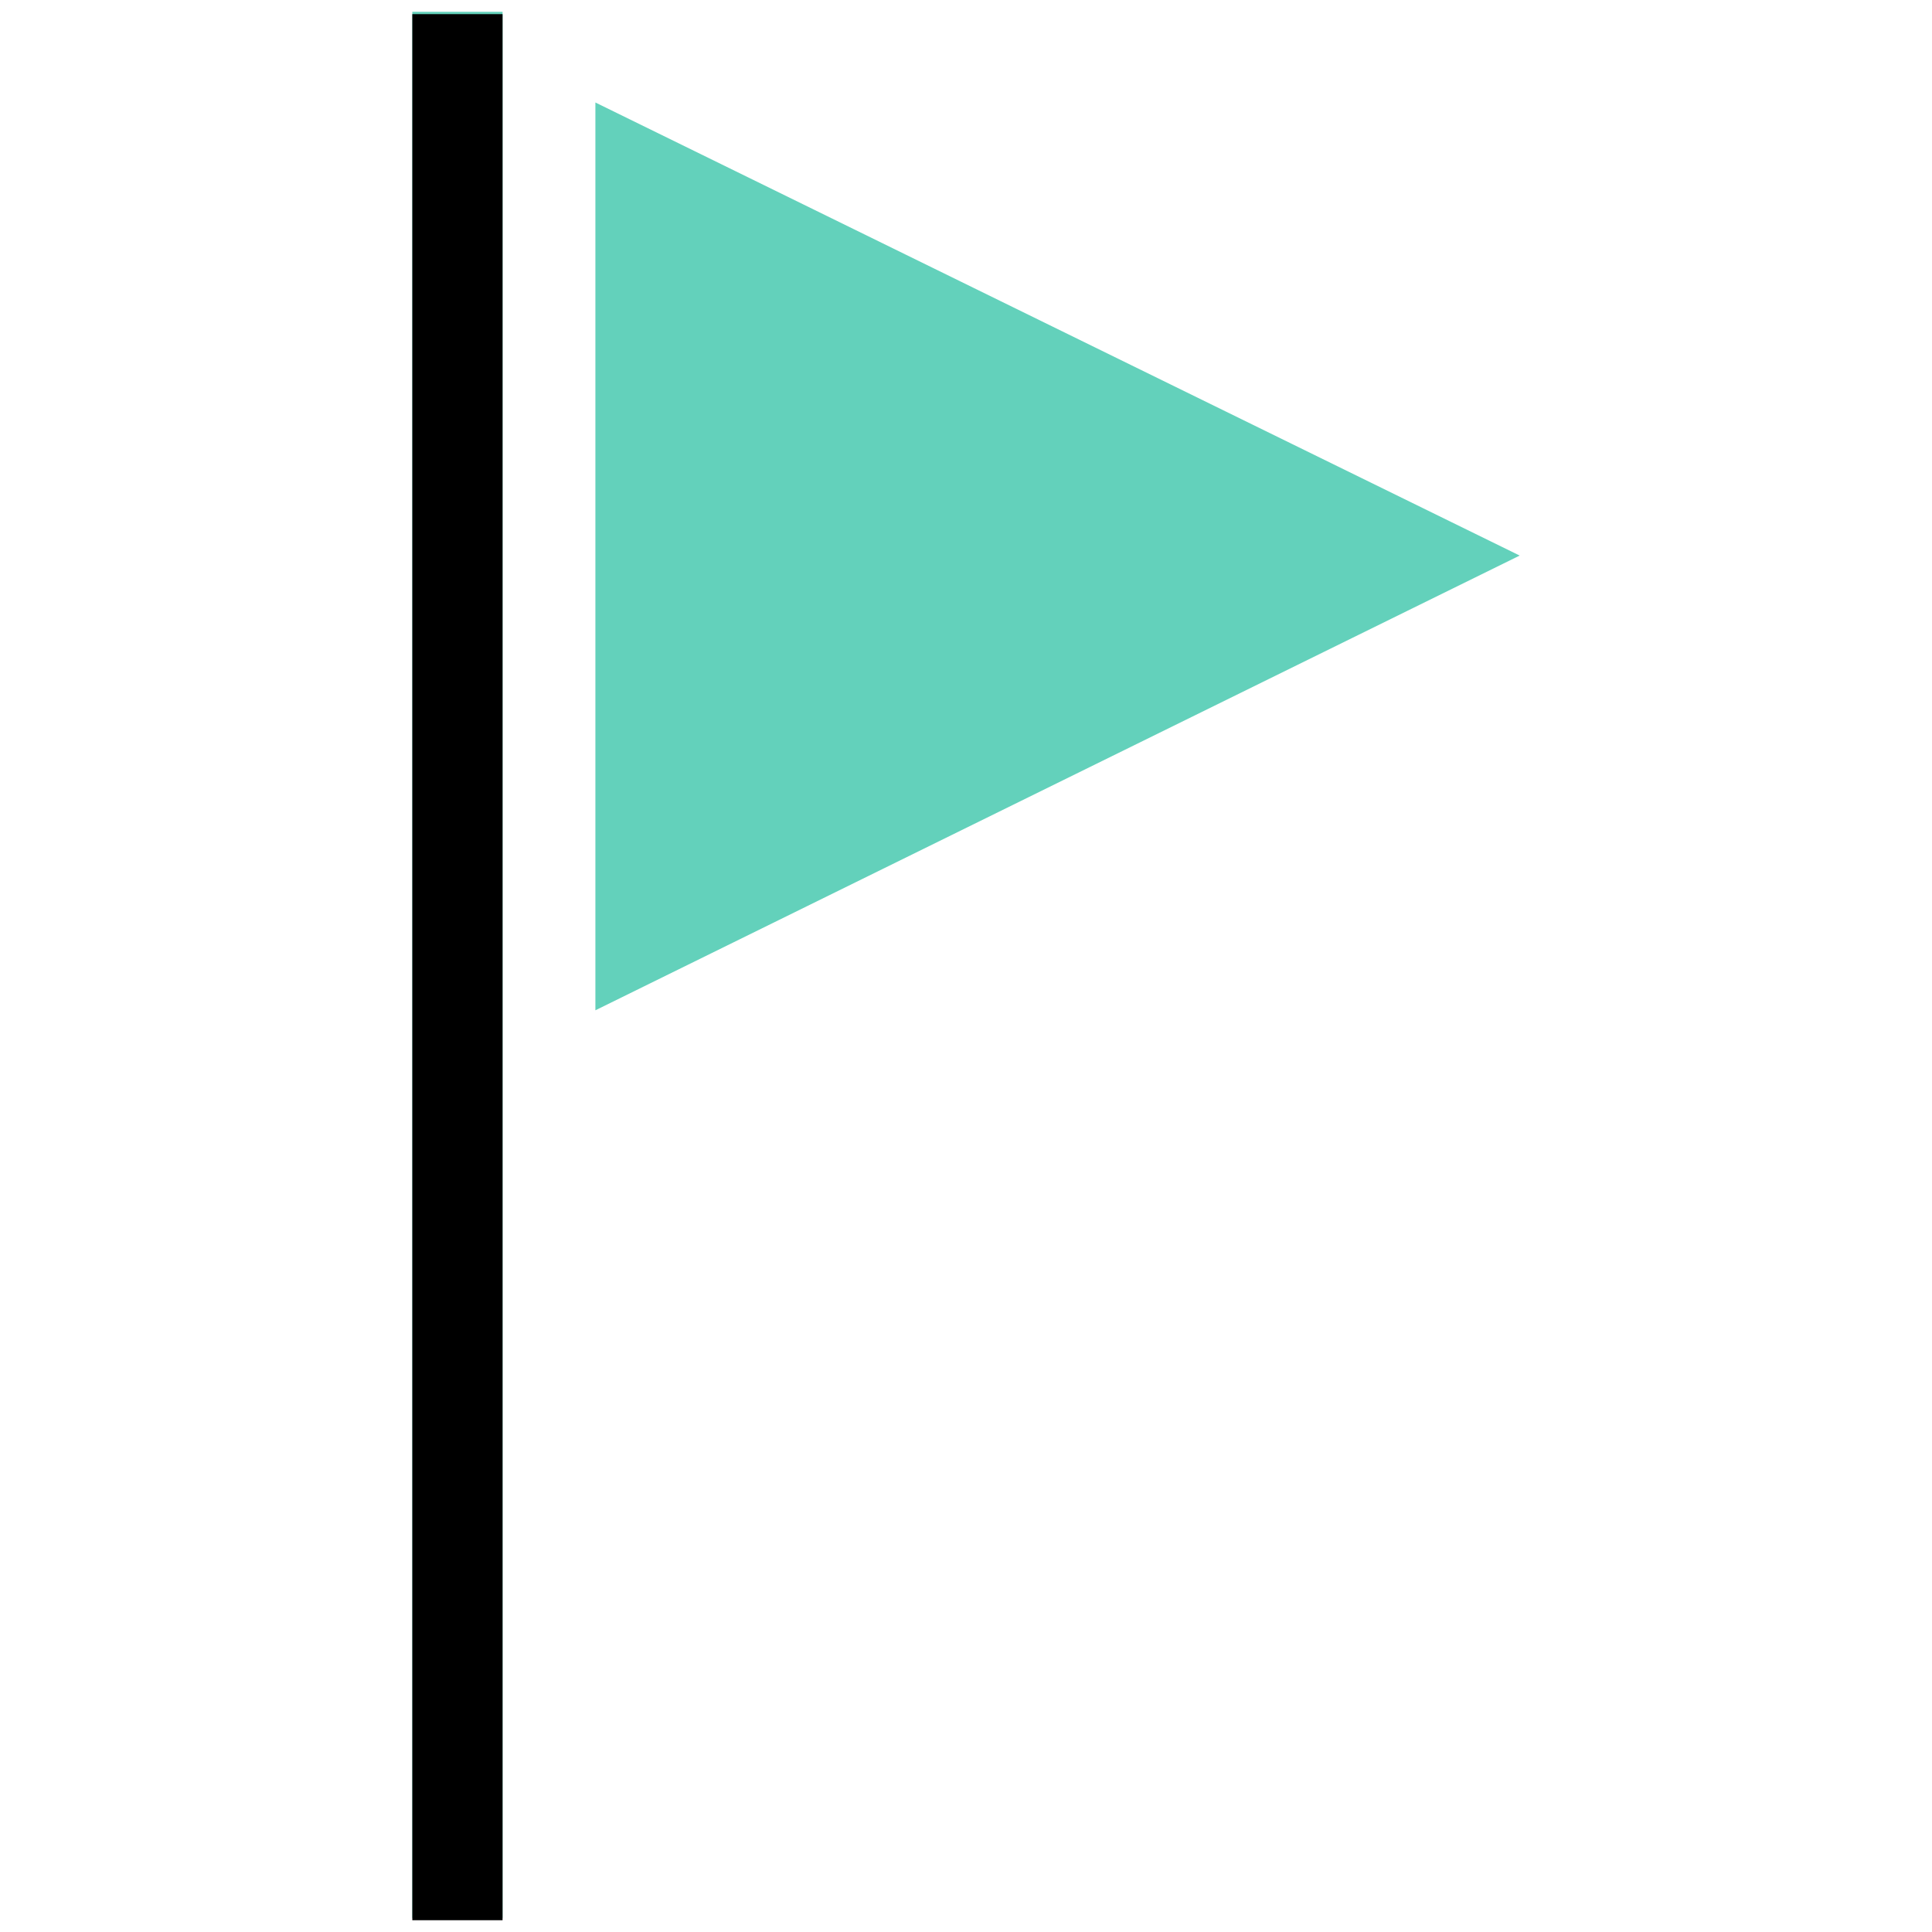
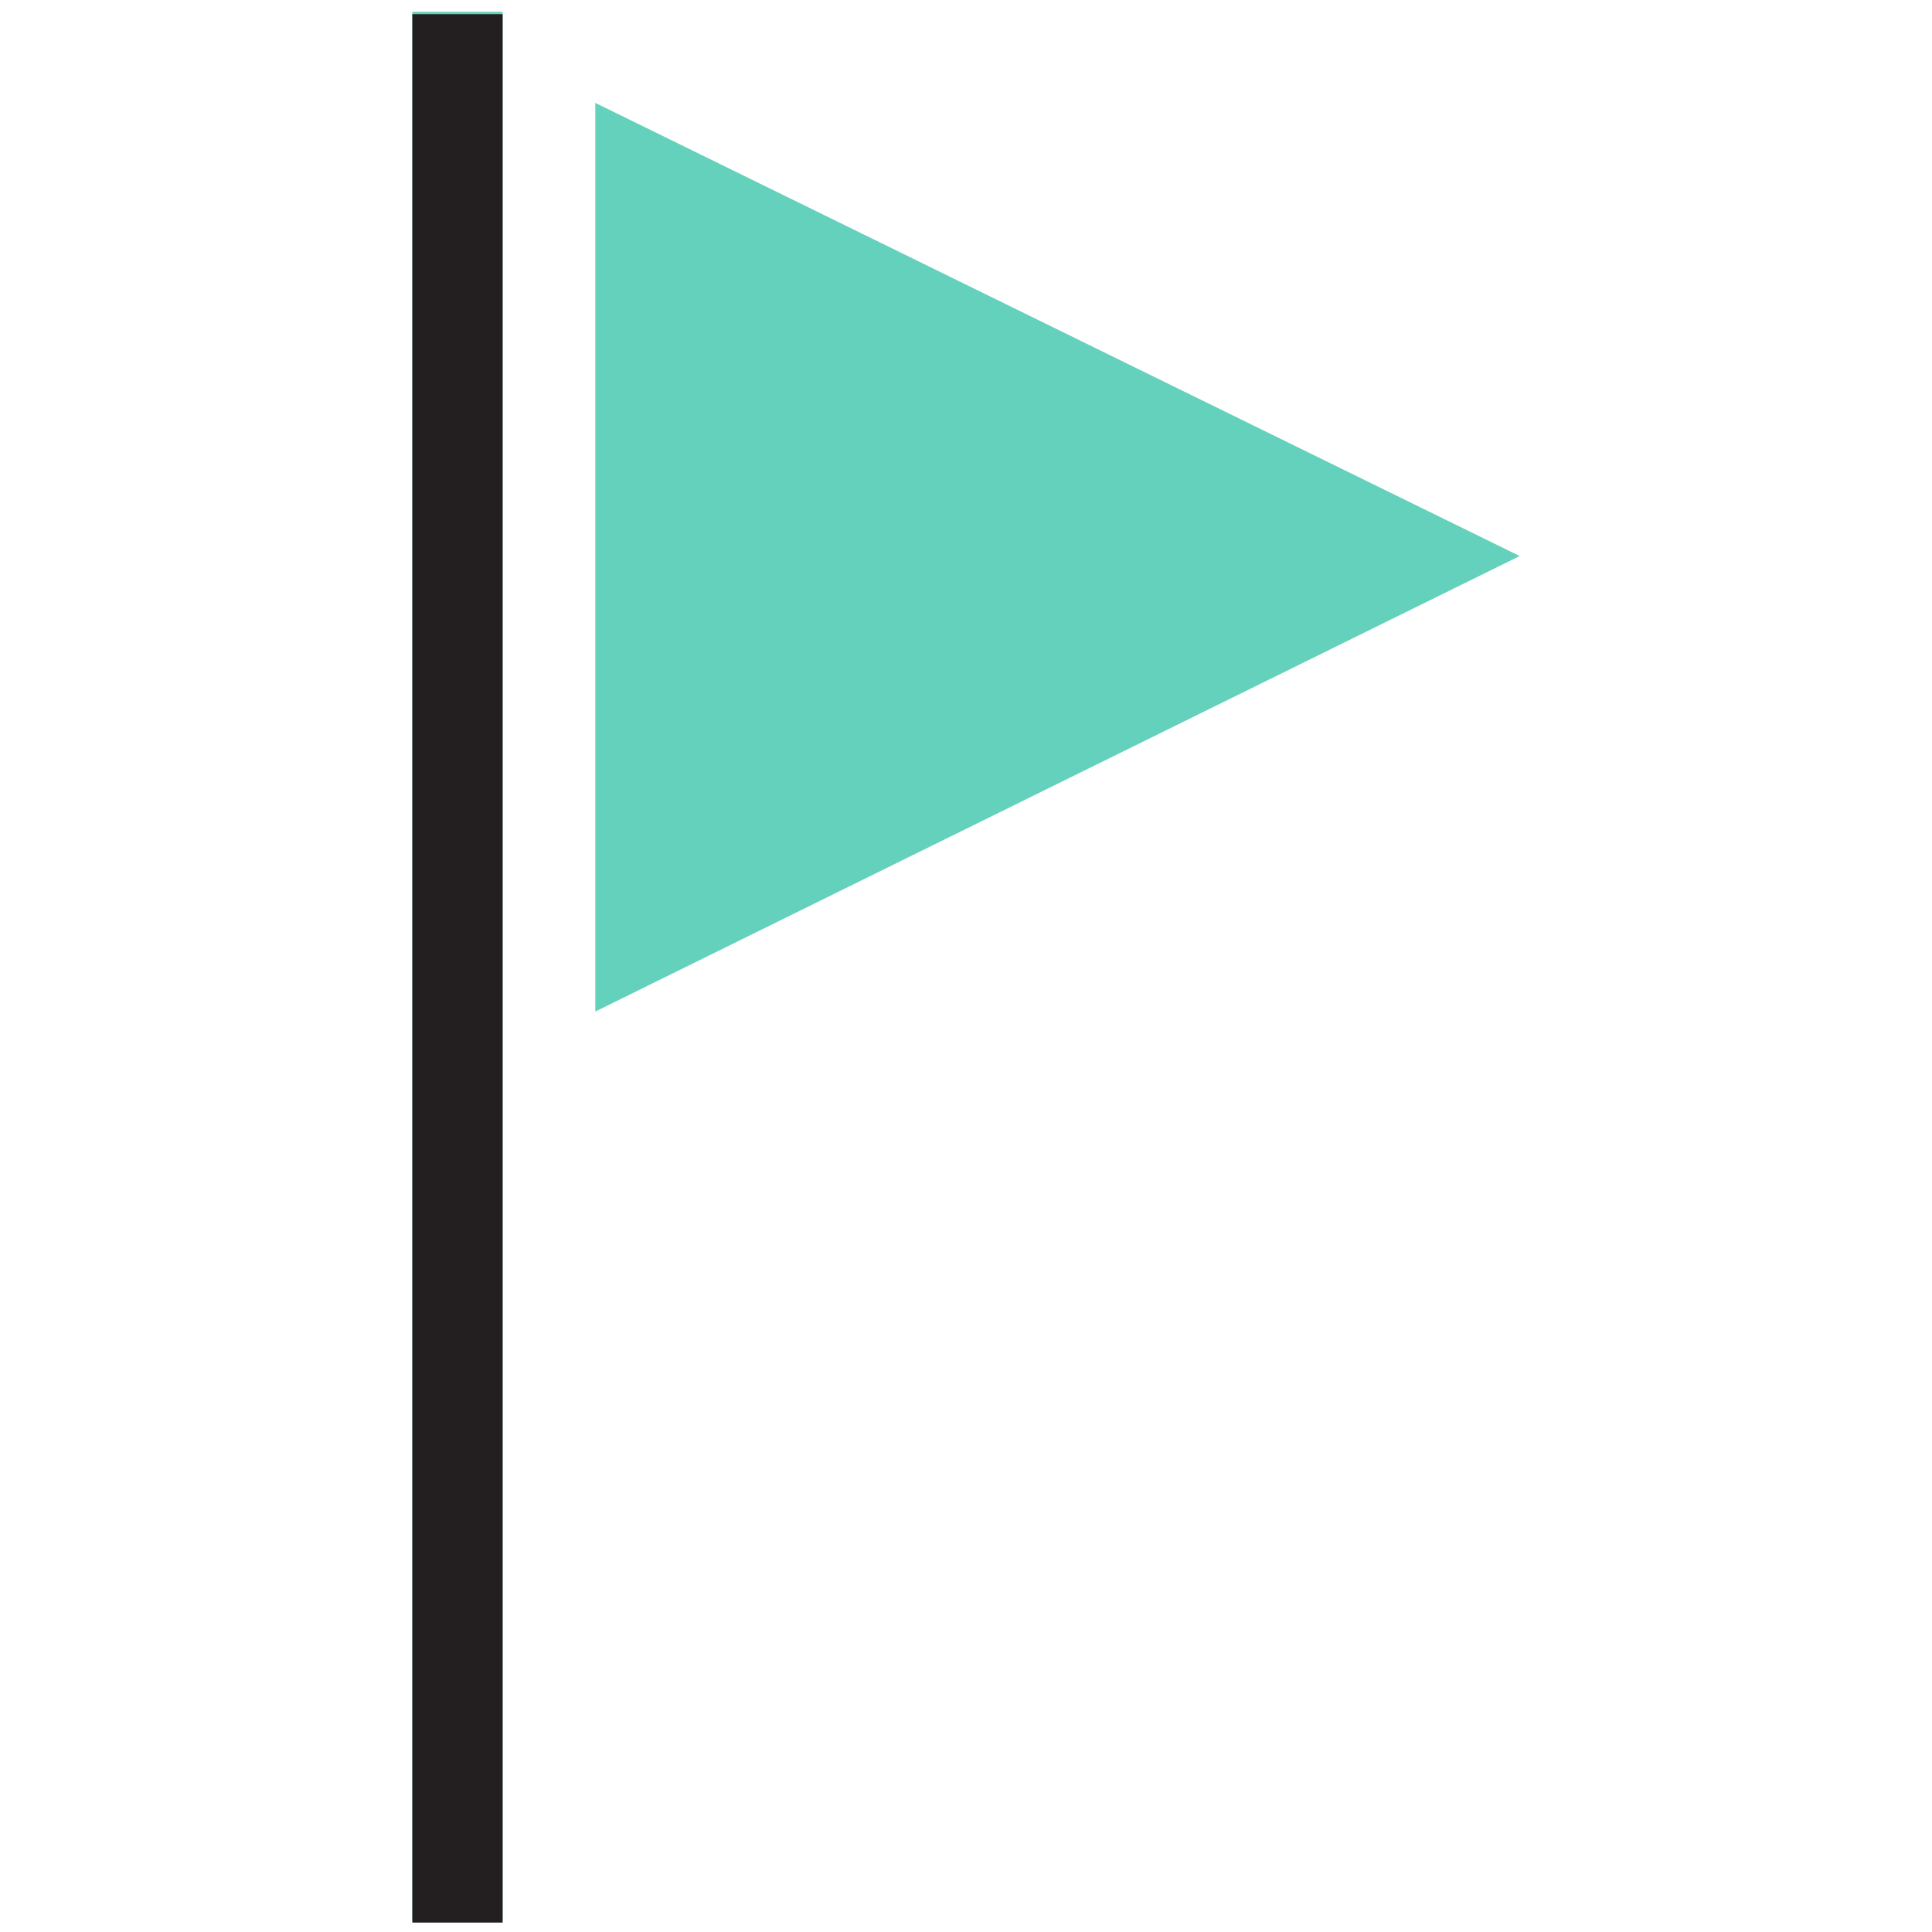
<svg xmlns="http://www.w3.org/2000/svg" id="flag" viewBox="0 0 82 82">
-   <path d="M25.27 4.36v38.52l39.23-19.3L25.27 4.35ZM17.5 81.4V.5h3.83v80.9H17.5Z" fill="#63D1BB" />
-   <path d="M21.33.6H17.5v80.9h3.83V.6Z" />
+   <path d="M25.266 4.367V42.933L64.5 23.6 25.266 4.367ZM17.5 81.5V.5h3.833v81H17.5Z" fill="#63D1BB" />
+   <path d="M21.333.6H17.5v81h3.833v-81Z" fill="#231F20" />
</svg>
